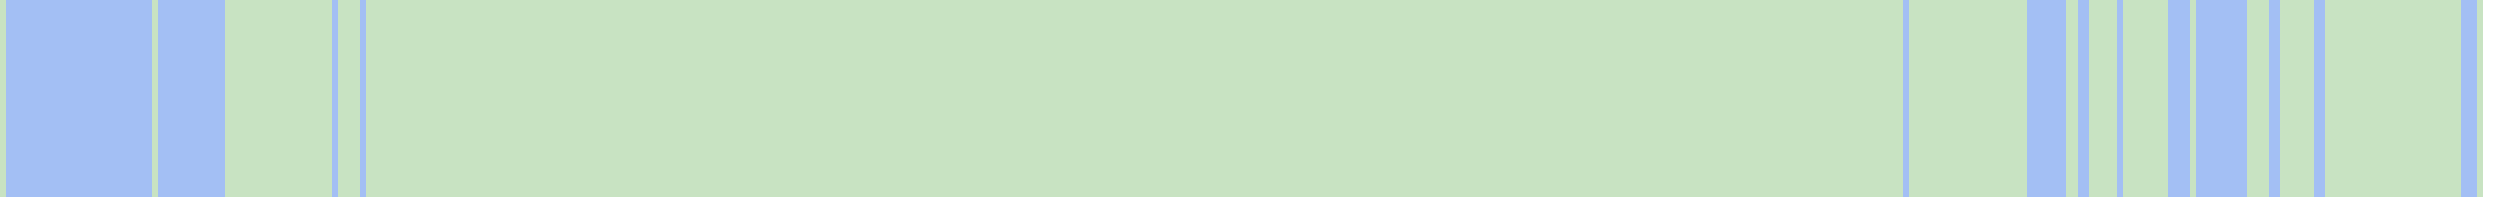
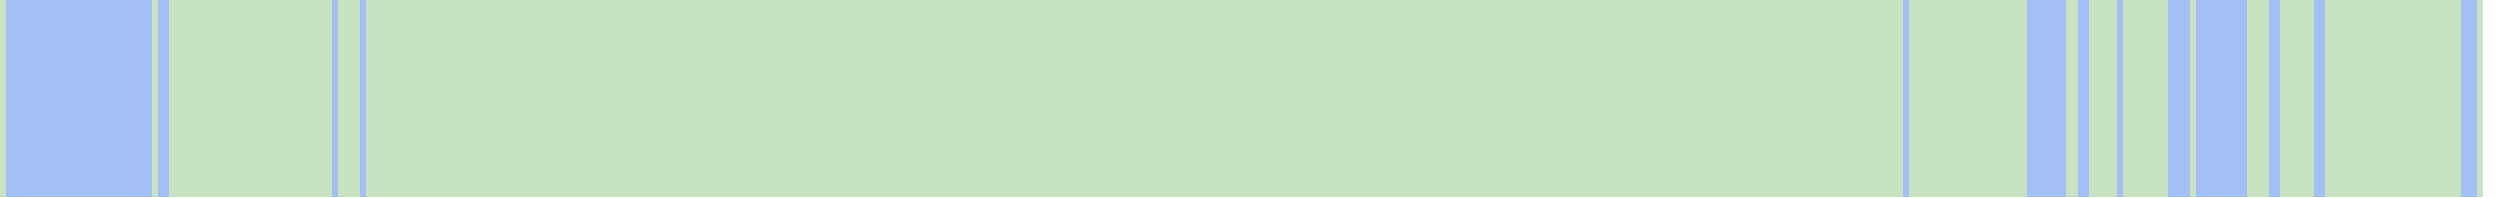
<svg xmlns="http://www.w3.org/2000/svg" viewBox="0 0 444 35" shape-rendering="crispEdges">
  <rect y="0" x="0" width="441" height="35" fill="#a3bff4" />
  <rect y="0" x="0" width="1" height="35" fill="#c8e3c2" />
  <rect y="0" x="27" width="1" height="35" fill="#c8e3c2" />
+   <rect y="0" x="30" width="1" height="35" fill="#c8e3c2" />
+   <rect y="0" x="31" width="1" height="35" fill="#c8e3c2" />
+   <rect y="0" x="32" width="1" height="35" fill="#c8e3c2" />
+   <rect y="0" x="33" width="1" height="35" fill="#c8e3c2" />
+   <rect y="0" x="34" width="1" height="35" fill="#c8e3c2" />
+   <rect y="0" x="35" width="1" height="35" fill="#c8e3c2" />
+   <rect y="0" x="36" width="1" height="35" fill="#c8e3c2" />
+   <rect y="0" x="37" width="1" height="35" fill="#c8e3c2" />
+   <rect y="0" x="38" width="1" height="35" fill="#c8e3c2" />
+   <rect y="0" x="39" width="1" height="35" fill="#c8e3c2" />
  <rect y="0" x="40" width="1" height="35" fill="#c8e3c2" />
  <rect y="0" x="41" width="1" height="35" fill="#c8e3c2" />
  <rect y="0" x="42" width="1" height="35" fill="#c8e3c2" />
  <rect y="0" x="43" width="1" height="35" fill="#c8e3c2" />
  <rect y="0" x="44" width="1" height="35" fill="#c8e3c2" />
  <rect y="0" x="45" width="1" height="35" fill="#c8e3c2" />
  <rect y="0" x="46" width="1" height="35" fill="#c8e3c2" />
  <rect y="0" x="47" width="1" height="35" fill="#c8e3c2" />
  <rect y="0" x="48" width="1" height="35" fill="#c8e3c2" />
  <rect y="0" x="49" width="1" height="35" fill="#c8e3c2" />
  <rect y="0" x="50" width="1" height="35" fill="#c8e3c2" />
  <rect y="0" x="51" width="1" height="35" fill="#c8e3c2" />
  <rect y="0" x="52" width="1" height="35" fill="#c8e3c2" />
  <rect y="0" x="53" width="1" height="35" fill="#c8e3c2" />
  <rect y="0" x="54" width="1" height="35" fill="#c8e3c2" />
  <rect y="0" x="55" width="1" height="35" fill="#c8e3c2" />
  <rect y="0" x="56" width="1" height="35" fill="#c8e3c2" />
  <rect y="0" x="57" width="1" height="35" fill="#c8e3c2" />
  <rect y="0" x="58" width="1" height="35" fill="#c8e3c2" />
  <rect y="0" x="60" width="1" height="35" fill="#c8e3c2" />
  <rect y="0" x="61" width="1" height="35" fill="#c8e3c2" />
  <rect y="0" x="62" width="1" height="35" fill="#c8e3c2" />
  <rect y="0" x="63" width="1" height="35" fill="#c8e3c2" />
  <rect y="0" x="65" width="1" height="35" fill="#c8e3c2" />
  <rect y="0" x="66" width="1" height="35" fill="#c8e3c2" />
  <rect y="0" x="67" width="1" height="35" fill="#c8e3c2" />
  <rect y="0" x="68" width="1" height="35" fill="#c8e3c2" />
  <rect y="0" x="69" width="1" height="35" fill="#c8e3c2" />
  <rect y="0" x="70" width="1" height="35" fill="#c8e3c2" />
  <rect y="0" x="71" width="1" height="35" fill="#c8e3c2" />
  <rect y="0" x="72" width="1" height="35" fill="#c8e3c2" />
  <rect y="0" x="73" width="1" height="35" fill="#c8e3c2" />
  <rect y="0" x="74" width="1" height="35" fill="#c8e3c2" />
  <rect y="0" x="75" width="1" height="35" fill="#c8e3c2" />
  <rect y="0" x="76" width="1" height="35" fill="#c8e3c2" />
  <rect y="0" x="77" width="1" height="35" fill="#c8e3c2" />
  <rect y="0" x="78" width="1" height="35" fill="#c8e3c2" />
  <rect y="0" x="79" width="1" height="35" fill="#c8e3c2" />
  <rect y="0" x="80" width="1" height="35" fill="#c8e3c2" />
  <rect y="0" x="81" width="1" height="35" fill="#c8e3c2" />
  <rect y="0" x="82" width="1" height="35" fill="#c8e3c2" />
  <rect y="0" x="83" width="1" height="35" fill="#c8e3c2" />
  <rect y="0" x="84" width="1" height="35" fill="#c8e3c2" />
  <rect y="0" x="85" width="1" height="35" fill="#c8e3c2" />
  <rect y="0" x="86" width="1" height="35" fill="#c8e3c2" />
  <rect y="0" x="87" width="1" height="35" fill="#c8e3c2" />
  <rect y="0" x="88" width="1" height="35" fill="#c8e3c2" />
  <rect y="0" x="89" width="1" height="35" fill="#c8e3c2" />
  <rect y="0" x="90" width="1" height="35" fill="#c8e3c2" />
  <rect y="0" x="91" width="1" height="35" fill="#c8e3c2" />
  <rect y="0" x="92" width="1" height="35" fill="#c8e3c2" />
  <rect y="0" x="93" width="1" height="35" fill="#c8e3c2" />
  <rect y="0" x="94" width="1" height="35" fill="#c8e3c2" />
  <rect y="0" x="95" width="1" height="35" fill="#c8e3c2" />
  <rect y="0" x="96" width="1" height="35" fill="#c8e3c2" />
  <rect y="0" x="97" width="1" height="35" fill="#c8e3c2" />
  <rect y="0" x="98" width="1" height="35" fill="#c8e3c2" />
  <rect y="0" x="99" width="1" height="35" fill="#c8e3c2" />
  <rect y="0" x="100" width="1" height="35" fill="#c8e3c2" />
  <rect y="0" x="101" width="1" height="35" fill="#c8e3c2" />
  <rect y="0" x="102" width="1" height="35" fill="#c8e3c2" />
  <rect y="0" x="103" width="1" height="35" fill="#c8e3c2" />
  <rect y="0" x="104" width="1" height="35" fill="#c8e3c2" />
  <rect y="0" x="105" width="1" height="35" fill="#c8e3c2" />
  <rect y="0" x="106" width="1" height="35" fill="#c8e3c2" />
  <rect y="0" x="107" width="1" height="35" fill="#c8e3c2" />
  <rect y="0" x="108" width="1" height="35" fill="#c8e3c2" />
  <rect y="0" x="109" width="1" height="35" fill="#c8e3c2" />
  <rect y="0" x="110" width="1" height="35" fill="#c8e3c2" />
  <rect y="0" x="111" width="1" height="35" fill="#c8e3c2" />
  <rect y="0" x="112" width="1" height="35" fill="#c8e3c2" />
  <rect y="0" x="113" width="1" height="35" fill="#c8e3c2" />
  <rect y="0" x="114" width="1" height="35" fill="#c8e3c2" />
  <rect y="0" x="115" width="1" height="35" fill="#c8e3c2" />
  <rect y="0" x="116" width="1" height="35" fill="#c8e3c2" />
  <rect y="0" x="117" width="1" height="35" fill="#c8e3c2" />
  <rect y="0" x="118" width="1" height="35" fill="#c8e3c2" />
  <rect y="0" x="119" width="1" height="35" fill="#c8e3c2" />
  <rect y="0" x="120" width="1" height="35" fill="#c8e3c2" />
  <rect y="0" x="121" width="1" height="35" fill="#c8e3c2" />
  <rect y="0" x="122" width="1" height="35" fill="#c8e3c2" />
  <rect y="0" x="123" width="1" height="35" fill="#c8e3c2" />
  <rect y="0" x="124" width="1" height="35" fill="#c8e3c2" />
  <rect y="0" x="125" width="1" height="35" fill="#c8e3c2" />
  <rect y="0" x="126" width="1" height="35" fill="#c8e3c2" />
  <rect y="0" x="127" width="1" height="35" fill="#c8e3c2" />
  <rect y="0" x="128" width="1" height="35" fill="#c8e3c2" />
  <rect y="0" x="129" width="1" height="35" fill="#c8e3c2" />
  <rect y="0" x="130" width="1" height="35" fill="#c8e3c2" />
  <rect y="0" x="131" width="1" height="35" fill="#c8e3c2" />
  <rect y="0" x="132" width="1" height="35" fill="#c8e3c2" />
  <rect y="0" x="133" width="1" height="35" fill="#c8e3c2" />
  <rect y="0" x="134" width="1" height="35" fill="#c8e3c2" />
  <rect y="0" x="135" width="1" height="35" fill="#c8e3c2" />
  <rect y="0" x="136" width="1" height="35" fill="#c8e3c2" />
  <rect y="0" x="137" width="1" height="35" fill="#c8e3c2" />
  <rect y="0" x="138" width="1" height="35" fill="#c8e3c2" />
  <rect y="0" x="139" width="1" height="35" fill="#c8e3c2" />
  <rect y="0" x="140" width="1" height="35" fill="#c8e3c2" />
  <rect y="0" x="141" width="1" height="35" fill="#c8e3c2" />
  <rect y="0" x="142" width="1" height="35" fill="#c8e3c2" />
  <rect y="0" x="143" width="1" height="35" fill="#c8e3c2" />
  <rect y="0" x="144" width="1" height="35" fill="#c8e3c2" />
  <rect y="0" x="145" width="1" height="35" fill="#c8e3c2" />
  <rect y="0" x="146" width="1" height="35" fill="#c8e3c2" />
  <rect y="0" x="147" width="1" height="35" fill="#c8e3c2" />
  <rect y="0" x="148" width="1" height="35" fill="#c8e3c2" />
  <rect y="0" x="149" width="1" height="35" fill="#c8e3c2" />
  <rect y="0" x="150" width="1" height="35" fill="#c8e3c2" />
  <rect y="0" x="151" width="1" height="35" fill="#c8e3c2" />
  <rect y="0" x="152" width="1" height="35" fill="#c8e3c2" />
  <rect y="0" x="153" width="1" height="35" fill="#c8e3c2" />
  <rect y="0" x="154" width="1" height="35" fill="#c8e3c2" />
  <rect y="0" x="155" width="1" height="35" fill="#c8e3c2" />
  <rect y="0" x="156" width="1" height="35" fill="#c8e3c2" />
  <rect y="0" x="157" width="1" height="35" fill="#c8e3c2" />
  <rect y="0" x="158" width="1" height="35" fill="#c8e3c2" />
  <rect y="0" x="159" width="1" height="35" fill="#c8e3c2" />
  <rect y="0" x="160" width="1" height="35" fill="#c8e3c2" />
  <rect y="0" x="161" width="1" height="35" fill="#c8e3c2" />
  <rect y="0" x="162" width="1" height="35" fill="#c8e3c2" />
  <rect y="0" x="163" width="1" height="35" fill="#c8e3c2" />
  <rect y="0" x="164" width="1" height="35" fill="#c8e3c2" />
  <rect y="0" x="165" width="1" height="35" fill="#c8e3c2" />
  <rect y="0" x="166" width="1" height="35" fill="#c8e3c2" />
  <rect y="0" x="167" width="1" height="35" fill="#c8e3c2" />
  <rect y="0" x="168" width="1" height="35" fill="#c8e3c2" />
  <rect y="0" x="169" width="1" height="35" fill="#c8e3c2" />
  <rect y="0" x="170" width="1" height="35" fill="#c8e3c2" />
  <rect y="0" x="171" width="1" height="35" fill="#c8e3c2" />
  <rect y="0" x="172" width="1" height="35" fill="#c8e3c2" />
  <rect y="0" x="173" width="1" height="35" fill="#c8e3c2" />
  <rect y="0" x="174" width="1" height="35" fill="#c8e3c2" />
  <rect y="0" x="175" width="1" height="35" fill="#c8e3c2" />
  <rect y="0" x="176" width="1" height="35" fill="#c8e3c2" />
  <rect y="0" x="177" width="1" height="35" fill="#c8e3c2" />
  <rect y="0" x="178" width="1" height="35" fill="#c8e3c2" />
  <rect y="0" x="179" width="1" height="35" fill="#c8e3c2" />
  <rect y="0" x="180" width="1" height="35" fill="#c8e3c2" />
  <rect y="0" x="181" width="1" height="35" fill="#c8e3c2" />
  <rect y="0" x="182" width="1" height="35" fill="#c8e3c2" />
  <rect y="0" x="183" width="1" height="35" fill="#c8e3c2" />
  <rect y="0" x="184" width="1" height="35" fill="#c8e3c2" />
  <rect y="0" x="185" width="1" height="35" fill="#c8e3c2" />
  <rect y="0" x="186" width="1" height="35" fill="#c8e3c2" />
  <rect y="0" x="187" width="1" height="35" fill="#c8e3c2" />
  <rect y="0" x="188" width="1" height="35" fill="#c8e3c2" />
  <rect y="0" x="189" width="1" height="35" fill="#c8e3c2" />
  <rect y="0" x="190" width="1" height="35" fill="#c8e3c2" />
  <rect y="0" x="191" width="1" height="35" fill="#c8e3c2" />
  <rect y="0" x="192" width="1" height="35" fill="#c8e3c2" />
  <rect y="0" x="193" width="1" height="35" fill="#c8e3c2" />
  <rect y="0" x="194" width="1" height="35" fill="#c8e3c2" />
  <rect y="0" x="195" width="1" height="35" fill="#c8e3c2" />
  <rect y="0" x="196" width="1" height="35" fill="#c8e3c2" />
  <rect y="0" x="197" width="1" height="35" fill="#c8e3c2" />
  <rect y="0" x="198" width="1" height="35" fill="#c8e3c2" />
  <rect y="0" x="199" width="1" height="35" fill="#c8e3c2" />
  <rect y="0" x="200" width="1" height="35" fill="#c8e3c2" />
  <rect y="0" x="201" width="1" height="35" fill="#c8e3c2" />
  <rect y="0" x="202" width="1" height="35" fill="#c8e3c2" />
  <rect y="0" x="203" width="1" height="35" fill="#c8e3c2" />
  <rect y="0" x="204" width="1" height="35" fill="#c8e3c2" />
  <rect y="0" x="205" width="1" height="35" fill="#c8e3c2" />
  <rect y="0" x="206" width="1" height="35" fill="#c8e3c2" />
  <rect y="0" x="207" width="1" height="35" fill="#c8e3c2" />
  <rect y="0" x="208" width="1" height="35" fill="#c8e3c2" />
  <rect y="0" x="209" width="1" height="35" fill="#c8e3c2" />
  <rect y="0" x="210" width="1" height="35" fill="#c8e3c2" />
  <rect y="0" x="211" width="1" height="35" fill="#c8e3c2" />
  <rect y="0" x="212" width="1" height="35" fill="#c8e3c2" />
  <rect y="0" x="213" width="1" height="35" fill="#c8e3c2" />
  <rect y="0" x="214" width="1" height="35" fill="#c8e3c2" />
  <rect y="0" x="215" width="1" height="35" fill="#c8e3c2" />
  <rect y="0" x="216" width="1" height="35" fill="#c8e3c2" />
  <rect y="0" x="217" width="1" height="35" fill="#c8e3c2" />
  <rect y="0" x="218" width="1" height="35" fill="#c8e3c2" />
  <rect y="0" x="219" width="1" height="35" fill="#c8e3c2" />
  <rect y="0" x="220" width="1" height="35" fill="#c8e3c2" />
  <rect y="0" x="221" width="1" height="35" fill="#c8e3c2" />
  <rect y="0" x="222" width="1" height="35" fill="#c8e3c2" />
  <rect y="0" x="223" width="1" height="35" fill="#c8e3c2" />
  <rect y="0" x="224" width="1" height="35" fill="#c8e3c2" />
  <rect y="0" x="225" width="1" height="35" fill="#c8e3c2" />
  <rect y="0" x="226" width="1" height="35" fill="#c8e3c2" />
  <rect y="0" x="227" width="1" height="35" fill="#c8e3c2" />
  <rect y="0" x="228" width="1" height="35" fill="#c8e3c2" />
  <rect y="0" x="229" width="1" height="35" fill="#c8e3c2" />
  <rect y="0" x="230" width="1" height="35" fill="#c8e3c2" />
  <rect y="0" x="231" width="1" height="35" fill="#c8e3c2" />
  <rect y="0" x="232" width="1" height="35" fill="#c8e3c2" />
  <rect y="0" x="233" width="1" height="35" fill="#c8e3c2" />
  <rect y="0" x="234" width="1" height="35" fill="#c8e3c2" />
  <rect y="0" x="235" width="1" height="35" fill="#c8e3c2" />
  <rect y="0" x="236" width="1" height="35" fill="#c8e3c2" />
  <rect y="0" x="237" width="1" height="35" fill="#c8e3c2" />
  <rect y="0" x="238" width="1" height="35" fill="#c8e3c2" />
  <rect y="0" x="239" width="1" height="35" fill="#c8e3c2" />
  <rect y="0" x="240" width="1" height="35" fill="#c8e3c2" />
  <rect y="0" x="241" width="1" height="35" fill="#c8e3c2" />
  <rect y="0" x="242" width="1" height="35" fill="#c8e3c2" />
  <rect y="0" x="243" width="1" height="35" fill="#c8e3c2" />
  <rect y="0" x="244" width="1" height="35" fill="#c8e3c2" />
  <rect y="0" x="245" width="1" height="35" fill="#c8e3c2" />
  <rect y="0" x="246" width="1" height="35" fill="#c8e3c2" />
  <rect y="0" x="247" width="1" height="35" fill="#c8e3c2" />
  <rect y="0" x="248" width="1" height="35" fill="#c8e3c2" />
  <rect y="0" x="249" width="1" height="35" fill="#c8e3c2" />
  <rect y="0" x="250" width="1" height="35" fill="#c8e3c2" />
  <rect y="0" x="251" width="1" height="35" fill="#c8e3c2" />
  <rect y="0" x="252" width="1" height="35" fill="#c8e3c2" />
  <rect y="0" x="253" width="1" height="35" fill="#c8e3c2" />
  <rect y="0" x="254" width="1" height="35" fill="#c8e3c2" />
  <rect y="0" x="255" width="1" height="35" fill="#c8e3c2" />
  <rect y="0" x="256" width="1" height="35" fill="#c8e3c2" />
  <rect y="0" x="257" width="1" height="35" fill="#c8e3c2" />
  <rect y="0" x="258" width="1" height="35" fill="#c8e3c2" />
  <rect y="0" x="259" width="1" height="35" fill="#c8e3c2" />
  <rect y="0" x="260" width="1" height="35" fill="#c8e3c2" />
  <rect y="0" x="261" width="1" height="35" fill="#c8e3c2" />
  <rect y="0" x="262" width="1" height="35" fill="#c8e3c2" />
  <rect y="0" x="263" width="1" height="35" fill="#c8e3c2" />
  <rect y="0" x="264" width="1" height="35" fill="#c8e3c2" />
  <rect y="0" x="265" width="1" height="35" fill="#c8e3c2" />
  <rect y="0" x="266" width="1" height="35" fill="#c8e3c2" />
  <rect y="0" x="267" width="1" height="35" fill="#c8e3c2" />
  <rect y="0" x="268" width="1" height="35" fill="#c8e3c2" />
  <rect y="0" x="269" width="1" height="35" fill="#c8e3c2" />
  <rect y="0" x="270" width="1" height="35" fill="#c8e3c2" />
  <rect y="0" x="271" width="1" height="35" fill="#c8e3c2" />
  <rect y="0" x="272" width="1" height="35" fill="#c8e3c2" />
  <rect y="0" x="273" width="1" height="35" fill="#c8e3c2" />
  <rect y="0" x="274" width="1" height="35" fill="#c8e3c2" />
  <rect y="0" x="275" width="1" height="35" fill="#c8e3c2" />
  <rect y="0" x="276" width="1" height="35" fill="#c8e3c2" />
  <rect y="0" x="277" width="1" height="35" fill="#c8e3c2" />
  <rect y="0" x="278" width="1" height="35" fill="#c8e3c2" />
  <rect y="0" x="279" width="1" height="35" fill="#c8e3c2" />
  <rect y="0" x="280" width="1" height="35" fill="#c8e3c2" />
  <rect y="0" x="281" width="1" height="35" fill="#c8e3c2" />
  <rect y="0" x="282" width="1" height="35" fill="#c8e3c2" />
  <rect y="0" x="283" width="1" height="35" fill="#c8e3c2" />
  <rect y="0" x="284" width="1" height="35" fill="#c8e3c2" />
  <rect y="0" x="285" width="1" height="35" fill="#c8e3c2" />
  <rect y="0" x="286" width="1" height="35" fill="#c8e3c2" />
  <rect y="0" x="287" width="1" height="35" fill="#c8e3c2" />
  <rect y="0" x="288" width="1" height="35" fill="#c8e3c2" />
  <rect y="0" x="289" width="1" height="35" fill="#c8e3c2" />
  <rect y="0" x="290" width="1" height="35" fill="#c8e3c2" />
  <rect y="0" x="291" width="1" height="35" fill="#c8e3c2" />
  <rect y="0" x="292" width="1" height="35" fill="#c8e3c2" />
  <rect y="0" x="293" width="1" height="35" fill="#c8e3c2" />
  <rect y="0" x="294" width="1" height="35" fill="#c8e3c2" />
  <rect y="0" x="295" width="1" height="35" fill="#c8e3c2" />
  <rect y="0" x="296" width="1" height="35" fill="#c8e3c2" />
  <rect y="0" x="297" width="1" height="35" fill="#c8e3c2" />
  <rect y="0" x="298" width="1" height="35" fill="#c8e3c2" />
  <rect y="0" x="299" width="1" height="35" fill="#c8e3c2" />
  <rect y="0" x="300" width="1" height="35" fill="#c8e3c2" />
  <rect y="0" x="301" width="1" height="35" fill="#c8e3c2" />
  <rect y="0" x="302" width="1" height="35" fill="#c8e3c2" />
  <rect y="0" x="303" width="1" height="35" fill="#c8e3c2" />
  <rect y="0" x="304" width="1" height="35" fill="#c8e3c2" />
  <rect y="0" x="305" width="1" height="35" fill="#c8e3c2" />
  <rect y="0" x="306" width="1" height="35" fill="#c8e3c2" />
  <rect y="0" x="307" width="1" height="35" fill="#c8e3c2" />
  <rect y="0" x="308" width="1" height="35" fill="#c8e3c2" />
  <rect y="0" x="309" width="1" height="35" fill="#c8e3c2" />
  <rect y="0" x="310" width="1" height="35" fill="#c8e3c2" />
  <rect y="0" x="311" width="1" height="35" fill="#c8e3c2" />
  <rect y="0" x="312" width="1" height="35" fill="#c8e3c2" />
  <rect y="0" x="313" width="1" height="35" fill="#c8e3c2" />
  <rect y="0" x="314" width="1" height="35" fill="#c8e3c2" />
  <rect y="0" x="315" width="1" height="35" fill="#c8e3c2" />
  <rect y="0" x="316" width="1" height="35" fill="#c8e3c2" />
  <rect y="0" x="317" width="1" height="35" fill="#c8e3c2" />
  <rect y="0" x="318" width="1" height="35" fill="#c8e3c2" />
  <rect y="0" x="319" width="1" height="35" fill="#c8e3c2" />
  <rect y="0" x="320" width="1" height="35" fill="#c8e3c2" />
  <rect y="0" x="321" width="1" height="35" fill="#c8e3c2" />
  <rect y="0" x="322" width="1" height="35" fill="#c8e3c2" />
  <rect y="0" x="323" width="1" height="35" fill="#c8e3c2" />
  <rect y="0" x="324" width="1" height="35" fill="#c8e3c2" />
  <rect y="0" x="325" width="1" height="35" fill="#c8e3c2" />
  <rect y="0" x="326" width="1" height="35" fill="#c8e3c2" />
  <rect y="0" x="327" width="1" height="35" fill="#c8e3c2" />
  <rect y="0" x="328" width="1" height="35" fill="#c8e3c2" />
  <rect y="0" x="329" width="1" height="35" fill="#c8e3c2" />
  <rect y="0" x="330" width="1" height="35" fill="#c8e3c2" />
  <rect y="0" x="331" width="1" height="35" fill="#c8e3c2" />
  <rect y="0" x="332" width="1" height="35" fill="#c8e3c2" />
  <rect y="0" x="333" width="1" height="35" fill="#c8e3c2" />
  <rect y="0" x="334" width="1" height="35" fill="#c8e3c2" />
  <rect y="0" x="335" width="1" height="35" fill="#c8e3c2" />
  <rect y="0" x="336" width="1" height="35" fill="#c8e3c2" />
  <rect y="0" x="337" width="1" height="35" fill="#c8e3c2" />
  <rect y="0" x="339" width="1" height="35" fill="#c8e3c2" />
  <rect y="0" x="340" width="1" height="35" fill="#c8e3c2" />
  <rect y="0" x="341" width="1" height="35" fill="#c8e3c2" />
  <rect y="0" x="342" width="1" height="35" fill="#c8e3c2" />
  <rect y="0" x="343" width="1" height="35" fill="#c8e3c2" />
  <rect y="0" x="344" width="1" height="35" fill="#c8e3c2" />
  <rect y="0" x="345" width="1" height="35" fill="#c8e3c2" />
  <rect y="0" x="346" width="1" height="35" fill="#c8e3c2" />
  <rect y="0" x="347" width="1" height="35" fill="#c8e3c2" />
  <rect y="0" x="348" width="1" height="35" fill="#c8e3c2" />
  <rect y="0" x="349" width="1" height="35" fill="#c8e3c2" />
  <rect y="0" x="350" width="1" height="35" fill="#c8e3c2" />
  <rect y="0" x="351" width="1" height="35" fill="#c8e3c2" />
  <rect y="0" x="352" width="1" height="35" fill="#c8e3c2" />
  <rect y="0" x="353" width="1" height="35" fill="#c8e3c2" />
  <rect y="0" x="354" width="1" height="35" fill="#c8e3c2" />
  <rect y="0" x="355" width="1" height="35" fill="#c8e3c2" />
  <rect y="0" x="356" width="1" height="35" fill="#c8e3c2" />
  <rect y="0" x="357" width="1" height="35" fill="#c8e3c2" />
  <rect y="0" x="358" width="1" height="35" fill="#c8e3c2" />
  <rect y="0" x="359" width="1" height="35" fill="#c8e3c2" />
  <rect y="0" x="367" width="1" height="35" fill="#c8e3c2" />
  <rect y="0" x="368" width="1" height="35" fill="#c8e3c2" />
  <rect y="0" x="371" width="1" height="35" fill="#c8e3c2" />
  <rect y="0" x="372" width="1" height="35" fill="#c8e3c2" />
  <rect y="0" x="373" width="1" height="35" fill="#c8e3c2" />
  <rect y="0" x="374" width="1" height="35" fill="#c8e3c2" />
  <rect y="0" x="375" width="1" height="35" fill="#c8e3c2" />
  <rect y="0" x="377" width="1" height="35" fill="#c8e3c2" />
  <rect y="0" x="378" width="1" height="35" fill="#c8e3c2" />
  <rect y="0" x="379" width="1" height="35" fill="#c8e3c2" />
  <rect y="0" x="380" width="1" height="35" fill="#c8e3c2" />
  <rect y="0" x="381" width="1" height="35" fill="#c8e3c2" />
  <rect y="0" x="382" width="1" height="35" fill="#c8e3c2" />
  <rect y="0" x="383" width="1" height="35" fill="#c8e3c2" />
  <rect y="0" x="384" width="1" height="35" fill="#c8e3c2" />
  <rect y="0" x="389" width="1" height="35" fill="#c8e3c2" />
  <rect y="0" x="399" width="1" height="35" fill="#c8e3c2" />
  <rect y="0" x="400" width="1" height="35" fill="#c8e3c2" />
  <rect y="0" x="401" width="1" height="35" fill="#c8e3c2" />
  <rect y="0" x="402" width="1" height="35" fill="#c8e3c2" />
  <rect y="0" x="405" width="1" height="35" fill="#c8e3c2" />
  <rect y="0" x="406" width="1" height="35" fill="#c8e3c2" />
  <rect y="0" x="407" width="1" height="35" fill="#c8e3c2" />
  <rect y="0" x="408" width="1" height="35" fill="#c8e3c2" />
  <rect y="0" x="409" width="1" height="35" fill="#c8e3c2" />
  <rect y="0" x="410" width="1" height="35" fill="#c8e3c2" />
  <rect y="0" x="413" width="1" height="35" fill="#c8e3c2" />
  <rect y="0" x="414" width="1" height="35" fill="#c8e3c2" />
  <rect y="0" x="415" width="1" height="35" fill="#c8e3c2" />
  <rect y="0" x="416" width="1" height="35" fill="#c8e3c2" />
  <rect y="0" x="417" width="1" height="35" fill="#c8e3c2" />
  <rect y="0" x="418" width="1" height="35" fill="#c8e3c2" />
  <rect y="0" x="419" width="1" height="35" fill="#c8e3c2" />
  <rect y="0" x="420" width="1" height="35" fill="#c8e3c2" />
  <rect y="0" x="421" width="1" height="35" fill="#c8e3c2" />
  <rect y="0" x="422" width="1" height="35" fill="#c8e3c2" />
  <rect y="0" x="423" width="1" height="35" fill="#c8e3c2" />
  <rect y="0" x="424" width="1" height="35" fill="#c8e3c2" />
  <rect y="0" x="425" width="1" height="35" fill="#c8e3c2" />
  <rect y="0" x="426" width="1" height="35" fill="#c8e3c2" />
  <rect y="0" x="427" width="1" height="35" fill="#c8e3c2" />
  <rect y="0" x="428" width="1" height="35" fill="#c8e3c2" />
  <rect y="0" x="429" width="1" height="35" fill="#c8e3c2" />
  <rect y="0" x="430" width="1" height="35" fill="#c8e3c2" />
  <rect y="0" x="431" width="1" height="35" fill="#c8e3c2" />
  <rect y="0" x="432" width="1" height="35" fill="#c8e3c2" />
  <rect y="0" x="433" width="1" height="35" fill="#c8e3c2" />
  <rect y="0" x="434" width="1" height="35" fill="#c8e3c2" />
  <rect y="0" x="435" width="1" height="35" fill="#c8e3c2" />
  <rect y="0" x="436" width="1" height="35" fill="#c8e3c2" />
  <rect y="0" x="440" width="1" height="35" fill="#c8e3c2" />
</svg>
